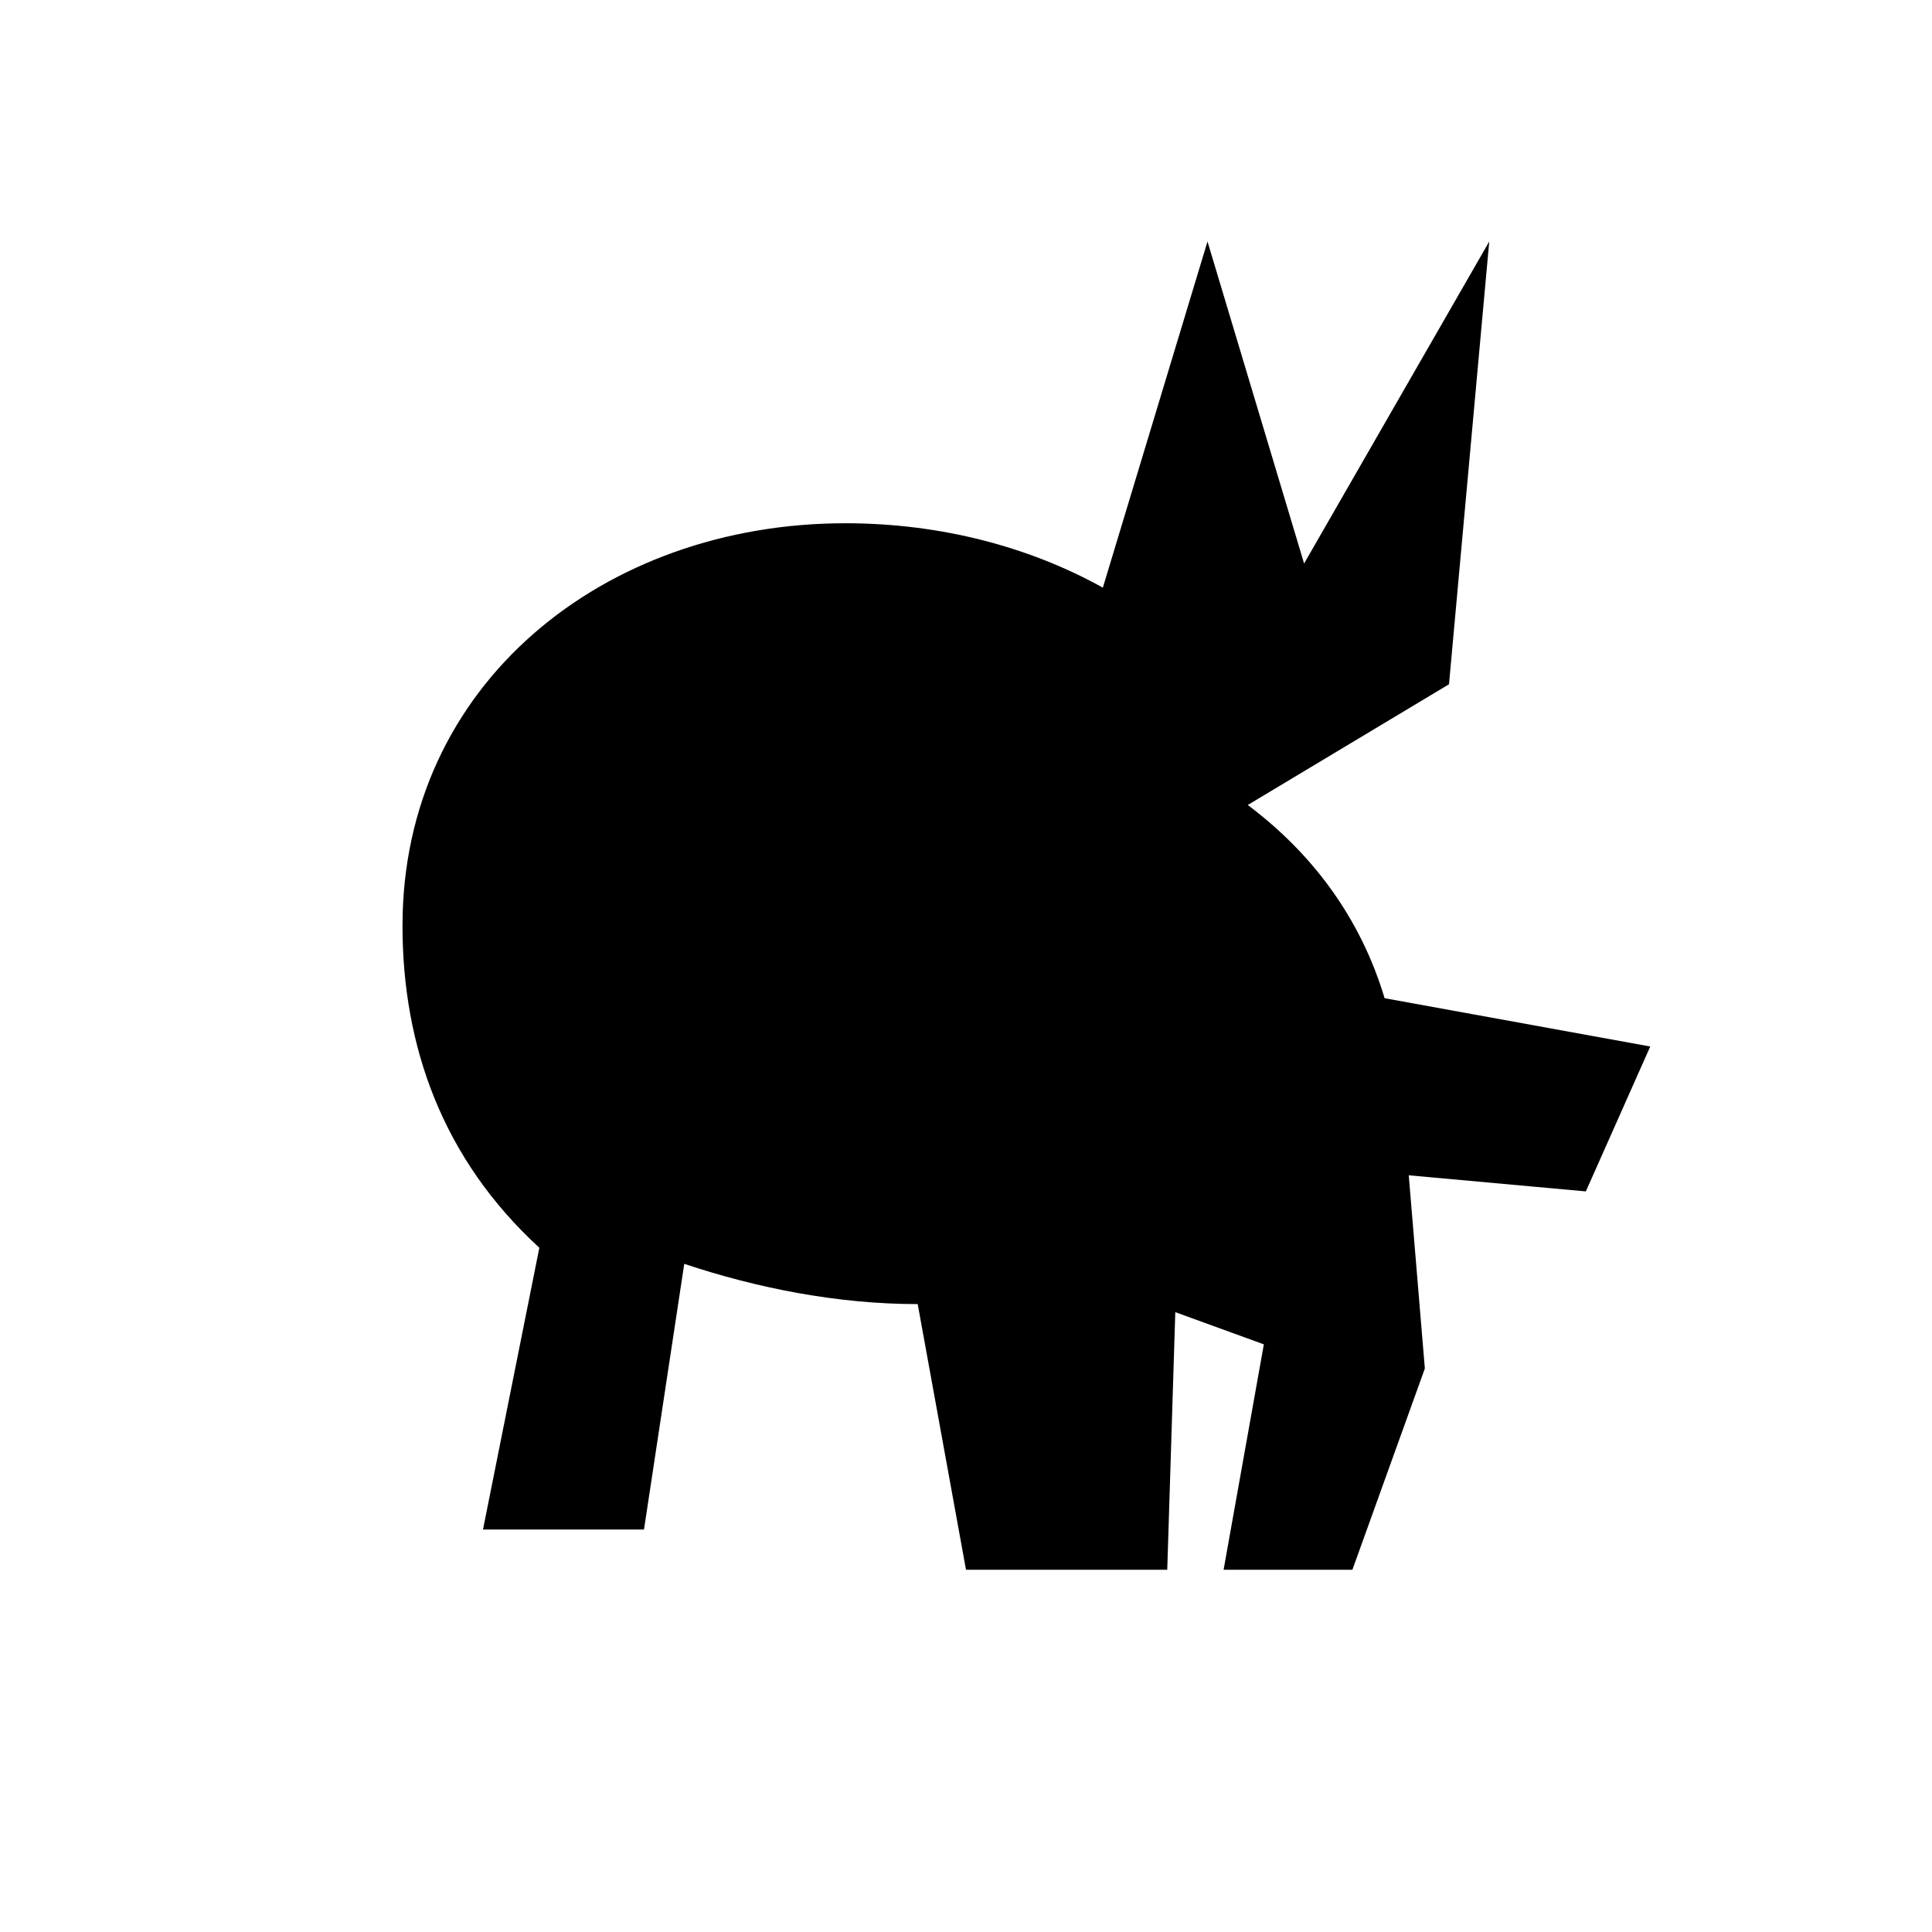
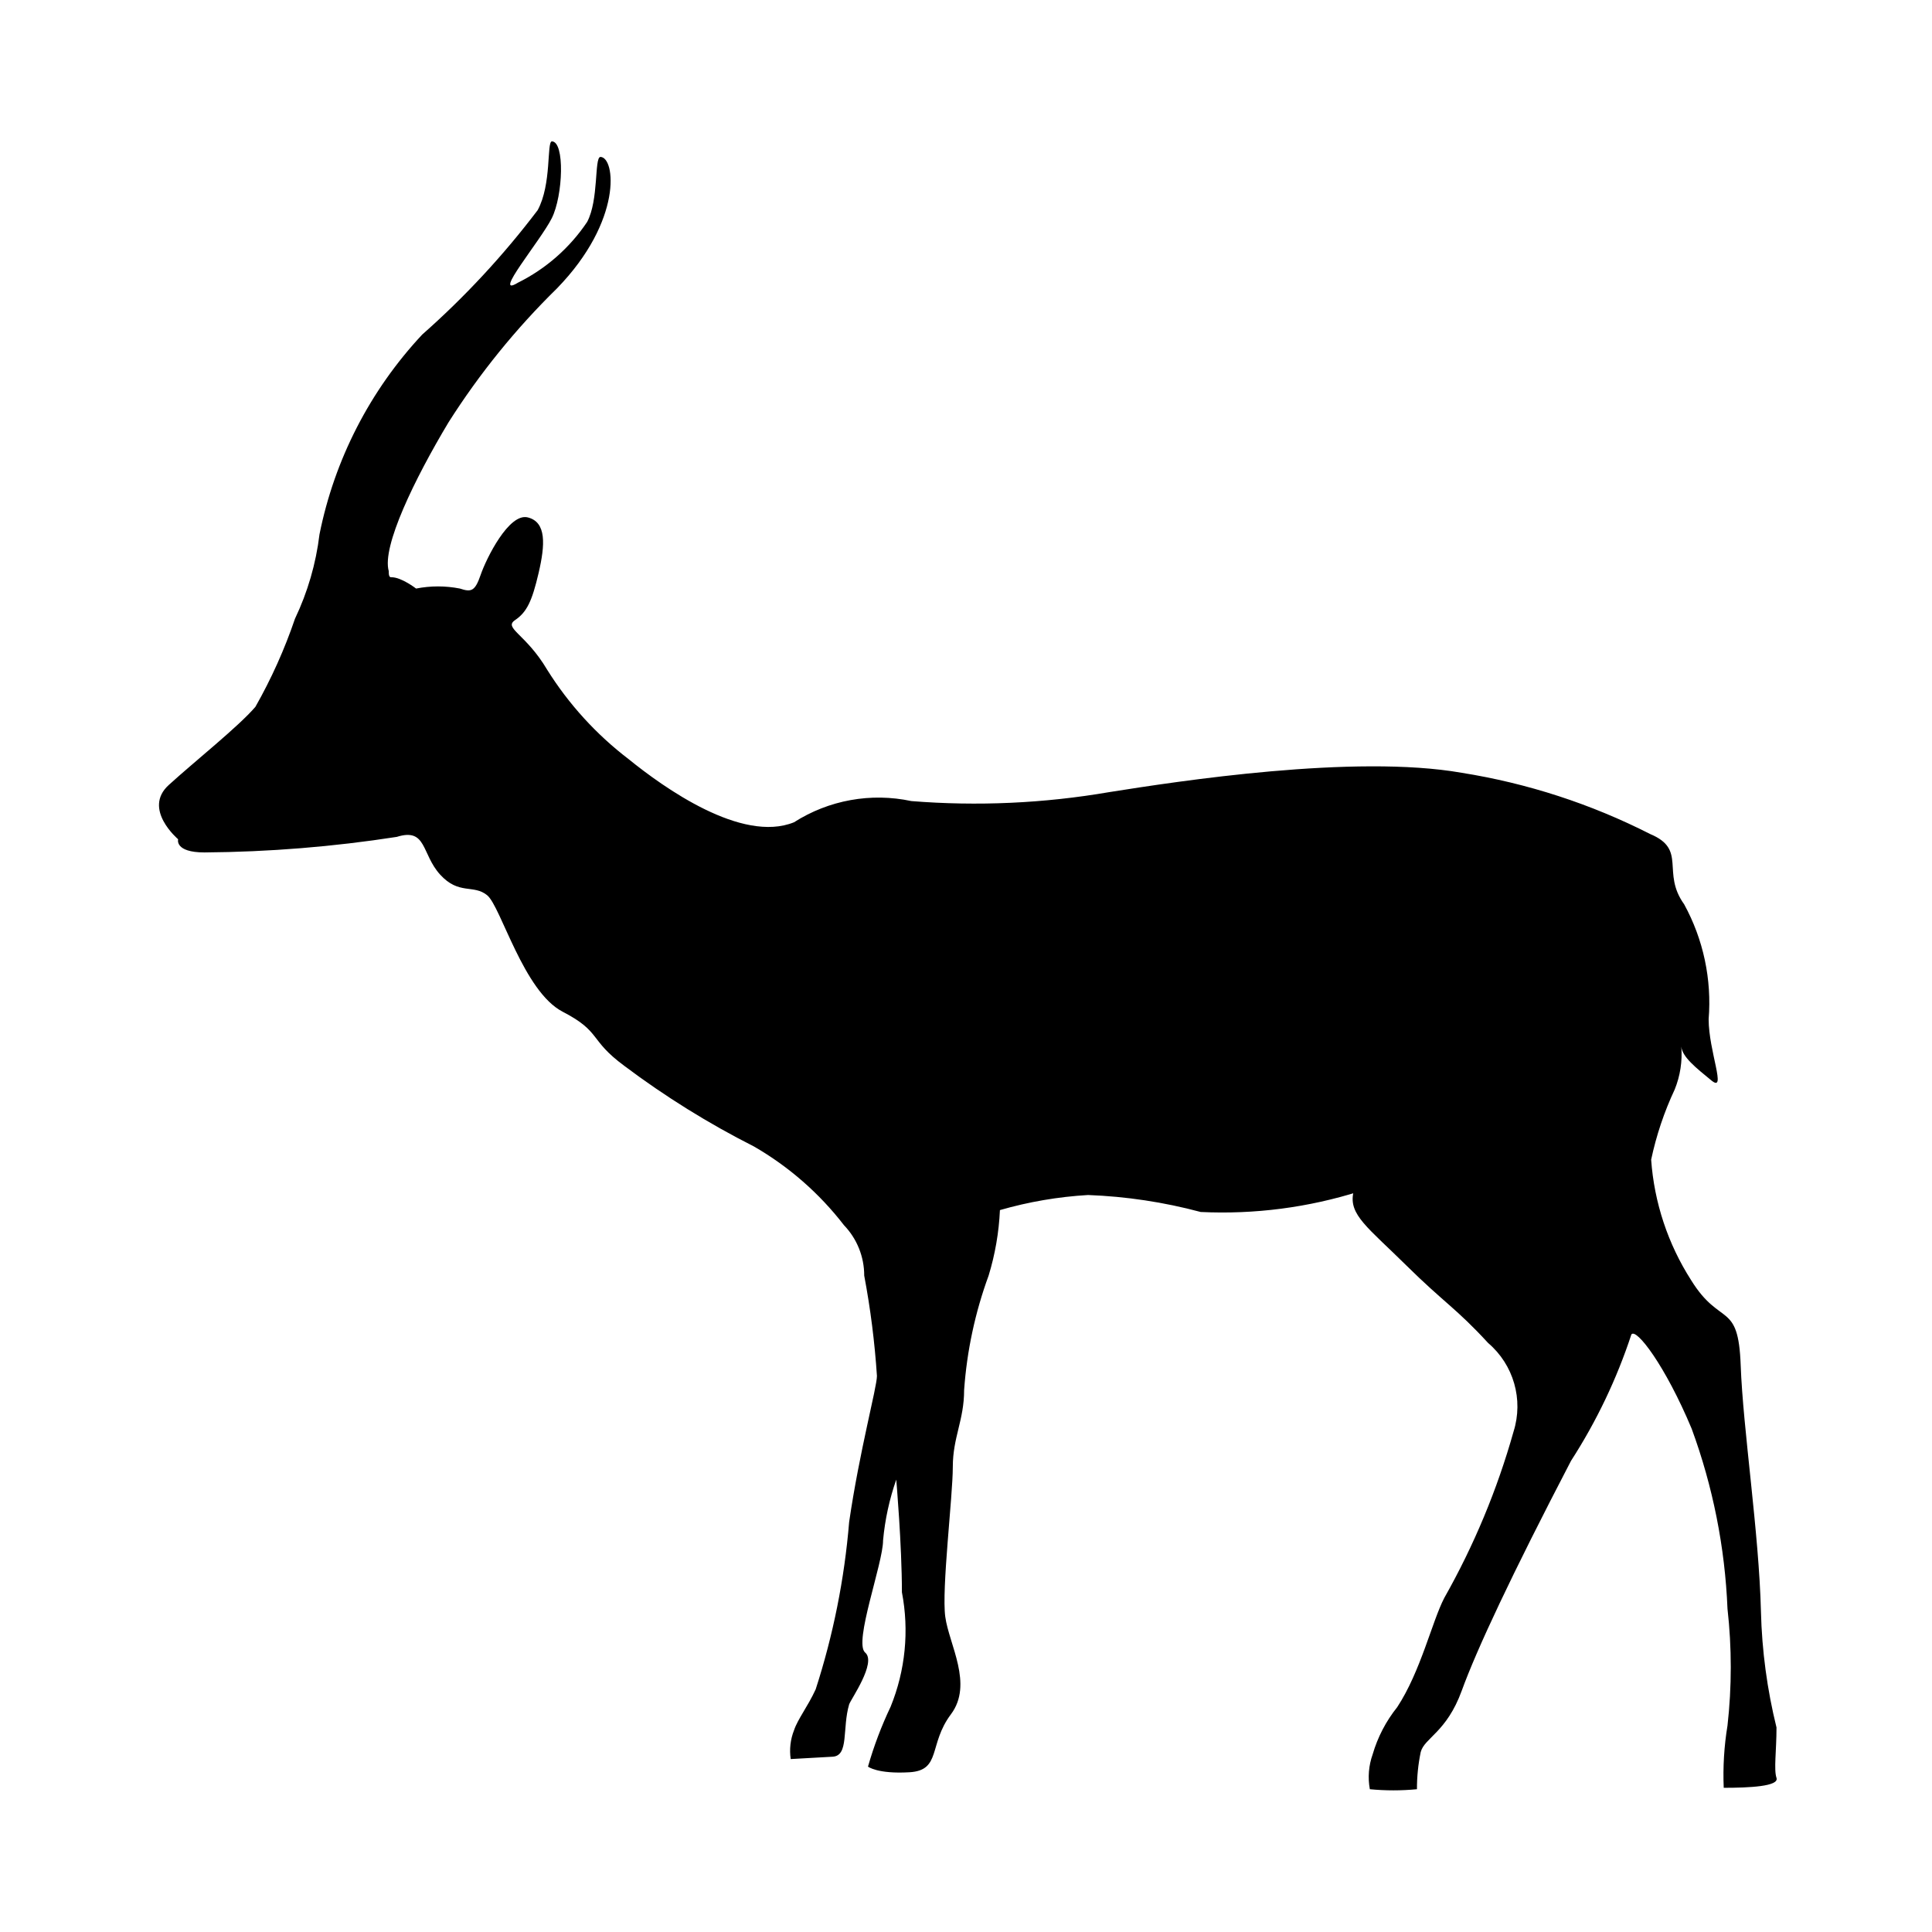
- <svg xmlns="http://www.w3.org/2000/svg" viewBox="0 0 24 24" fill="currentColor">
-   <path d="M15 3l1.2 4L18.5 3l-.5 5.5L15.5 10c.8.6 1.4 1.4 1.7 2.4l3.3.6-.8 1.8-2.2-.2.2 2.4-.9 2.5h-1.6l.5-2.8-1.1-.4-.1 3.2H12l-.6-3.3c-1 0-2-.2-2.9-.5L8 19h-2l.7-3.5C5.5 14.4 5 13 5 11.5 5 8.5 7.5 6.5 10.5 6.5c1.2 0 2.3.3 3.2.8L15 3z" />
+ <svg xmlns="http://www.w3.org/2000/svg" viewBox="-0.34 0 41 41" fill="currentColor">
+   <path d="M28.52,25.28a9.66,9.66,0,0,1-3.38 0.44,10.8,10.8,0,0,0-2.39-0.36,8.55,8.55,0,0,0-1.87 0.32,5.61,5.61,0,0,1-0.24,1.39,8.87,8.87,0,0,0-0.52,2.43c0,0.64-0.24,1-0.24,1.63s-0.24,2.59-0.16,3.18 0.6,1.43 0.12,2.07-0.2,1.19-0.88,1.23-0.88-0.12-0.88-0.12a8.2,8.2,0,0,1,0.48-1.27,4.29,4.29,0,0,0,0.24-2.43c0-1-0.12-2.39-0.12-2.39a5.39,5.39,0,0,0-0.28,1.29c0,0.49-0.63,2.17-0.38,2.38s-0.31,1-0.34,1.1c-0.15 0.51,0,1.09-0.35,1.11l-0.89 0.05a1.19,1.19,0,0,1,0.07-0.61c0.08-0.24 0.29-0.5 0.46-0.87a15.74,15.74,0,0,0,0.71-3.55c0.22-1.51 0.59-2.86 0.59-3.1A17.74,17.74,0,0,0,18,27.07,1.54,1.54,0,0,0,17.57,26a6.54,6.54,0,0,0-1.91-1.67,18.4,18.4,0,0,1-2.75-1.71c-0.76-0.56-0.48-0.72-1.31-1.15S10.29,19.24,10,19s-0.6,0-1-0.44-0.28-1-0.92-0.8A27.93,27.93,0,0,1,4,18.09c-0.64,0-0.56-0.28-0.56-0.28s-0.76-0.64-0.2-1.15S4.72,15.42,5.08,15a10.88,10.88,0,0,0,0.84-1.87,5.76,5.76,0,0,0,0.52-1.79A8.72,8.72,0,0,1,8.62,7.1a18.09,18.09,0,0,0,2.45-2.64c0.3-0.55 0.19-1.44 0.3-1.46 0.28,0,0.24,1.15,0,1.63S10.09,6.34,10.65,6a3.81,3.81,0,0,0,1.47-1.29c0.25-0.47 0.15-1.36 0.28-1.38 0.32,0,0.48,1.35-0.92,2.79a15.94,15.94,0,0,0-2.3,2.84c-0.72,1.2-1.42,2.64-1.27,3.16,0,0.06,0,0.14 0.06 0.13 0.21,0,0.52 0.24 0.52 0.24a2.41,2.41,0,0,1,0.93,0c0.24 0.08 0.32 0.06 0.44-0.29s0.6-1.32,1-1.22 0.37 0.58 0.23,1.18-0.25 0.83-0.5,1,0.23 0.29 0.68,1.05A7.18,7.18,0,0,0,13,16.11c0.74 0.6,2.4,1.79,3.51,1.34A3.33,3.33,0,0,1,19,17a16.84,16.84,0,0,0,4.2-0.19c1.45-0.23,5.21-0.81,7.48-0.41a13.49,13.49,0,0,1,4,1.3c0.79 0.33 0.23 0.81 0.72,1.49a4.35,4.35,0,0,1,0.52,2.44c0,0.68 0.39,1.57 0.06,1.3s-0.62-0.5-0.64-0.72a2,2,0,0,1-0.14 0.91,6.85,6.85,0,0,0-0.5,1.49,5.46,5.46,0,0,0,0.85,2.56c0.62,1,1,0.43,1.05,1.8s0.39,3.56 0.43,5.23a11.45,11.45,0,0,0,0.33,2.46c0,0.5-0.06 0.89,0,1.07s-0.58 0.21-1.12 0.21a6.45,6.45,0,0,1,0.08-1.32,11.08,11.08,0,0,0,0-2.48,12.57,12.57,0,0,0-0.76-3.82c-0.56-1.34-1.18-2.15-1.28-2A11.64,11.64,0,0,1,33,31c-1.26,2.42-2,4-2.32,4.88s-0.79,1-0.87,1.3a3.81,3.81,0,0,0-0.08 0.79,5.22,5.22,0,0,1-1,0,1.43,1.43,0,0,1,0.06-0.74,2.89,2.89,0,0,1,0.52-1c0.5-0.76 0.74-1.82,1-2.32a15.93,15.93,0,0,0,1.47-3.53,1.77,1.77,0,0,0-0.54-1.88c-0.68-0.74-0.93-0.85-1.74-1.65s-1.22-1.07-1.12-1.54Z" />
</svg>
